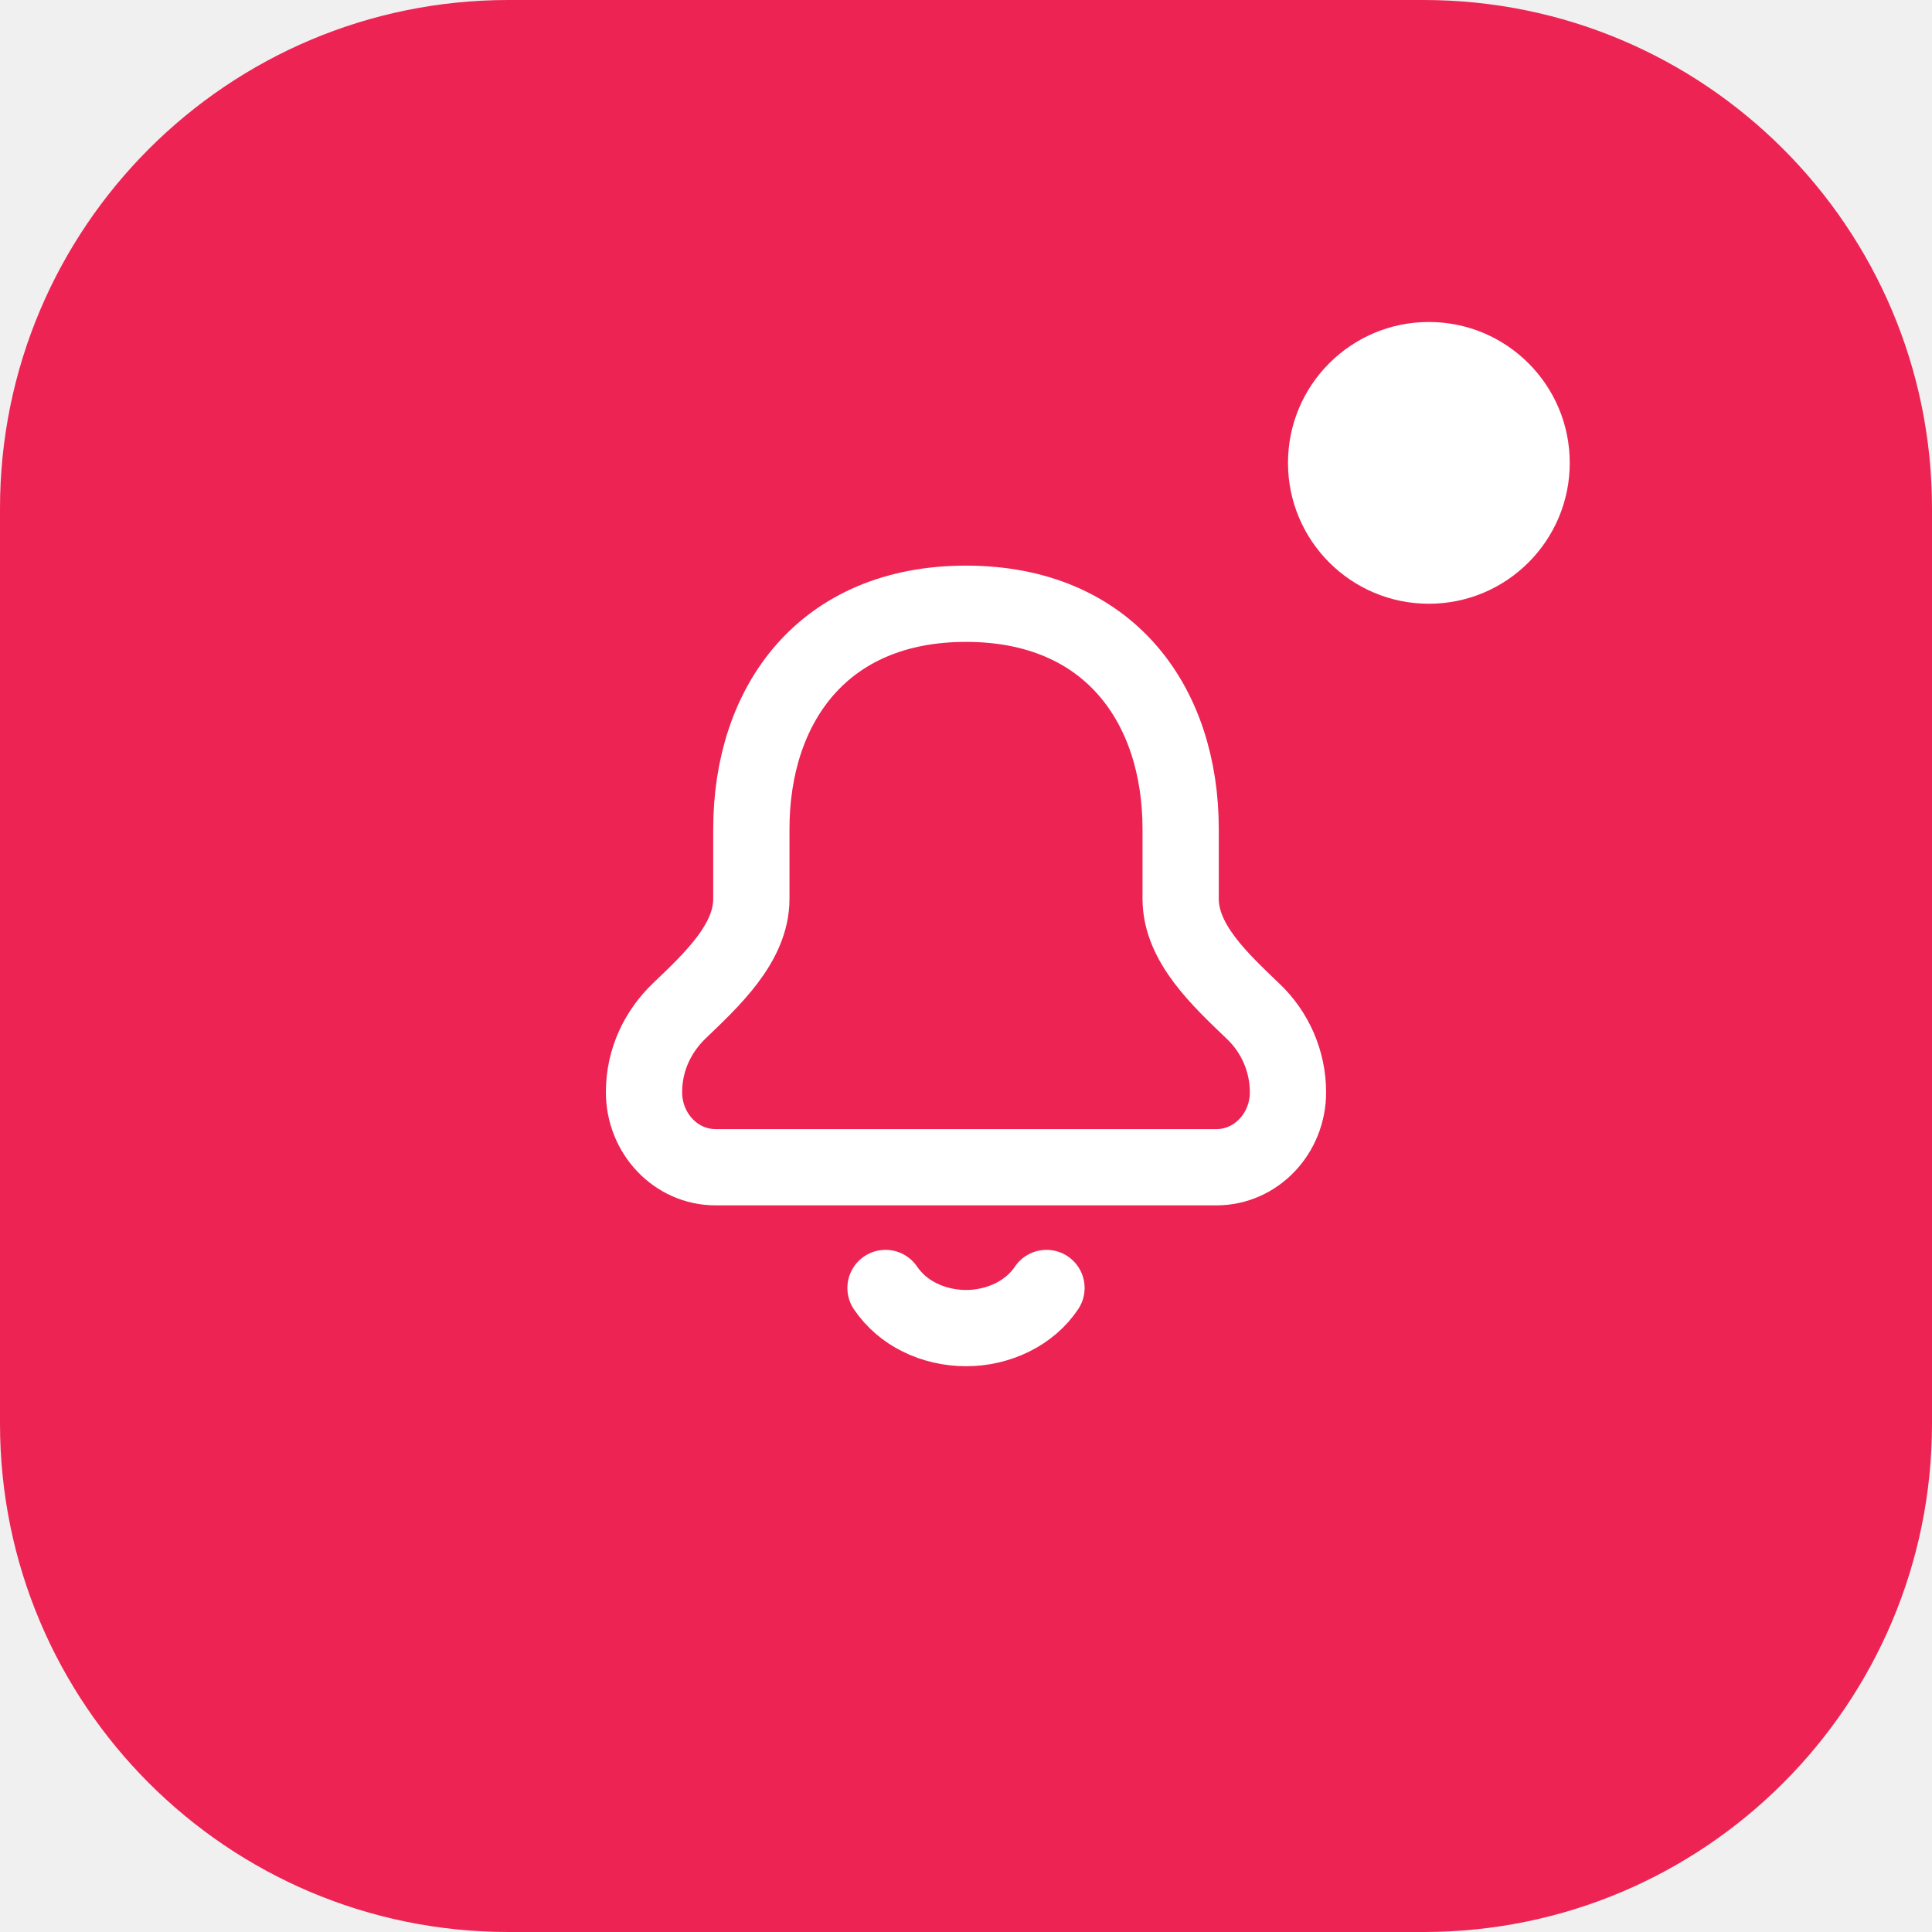
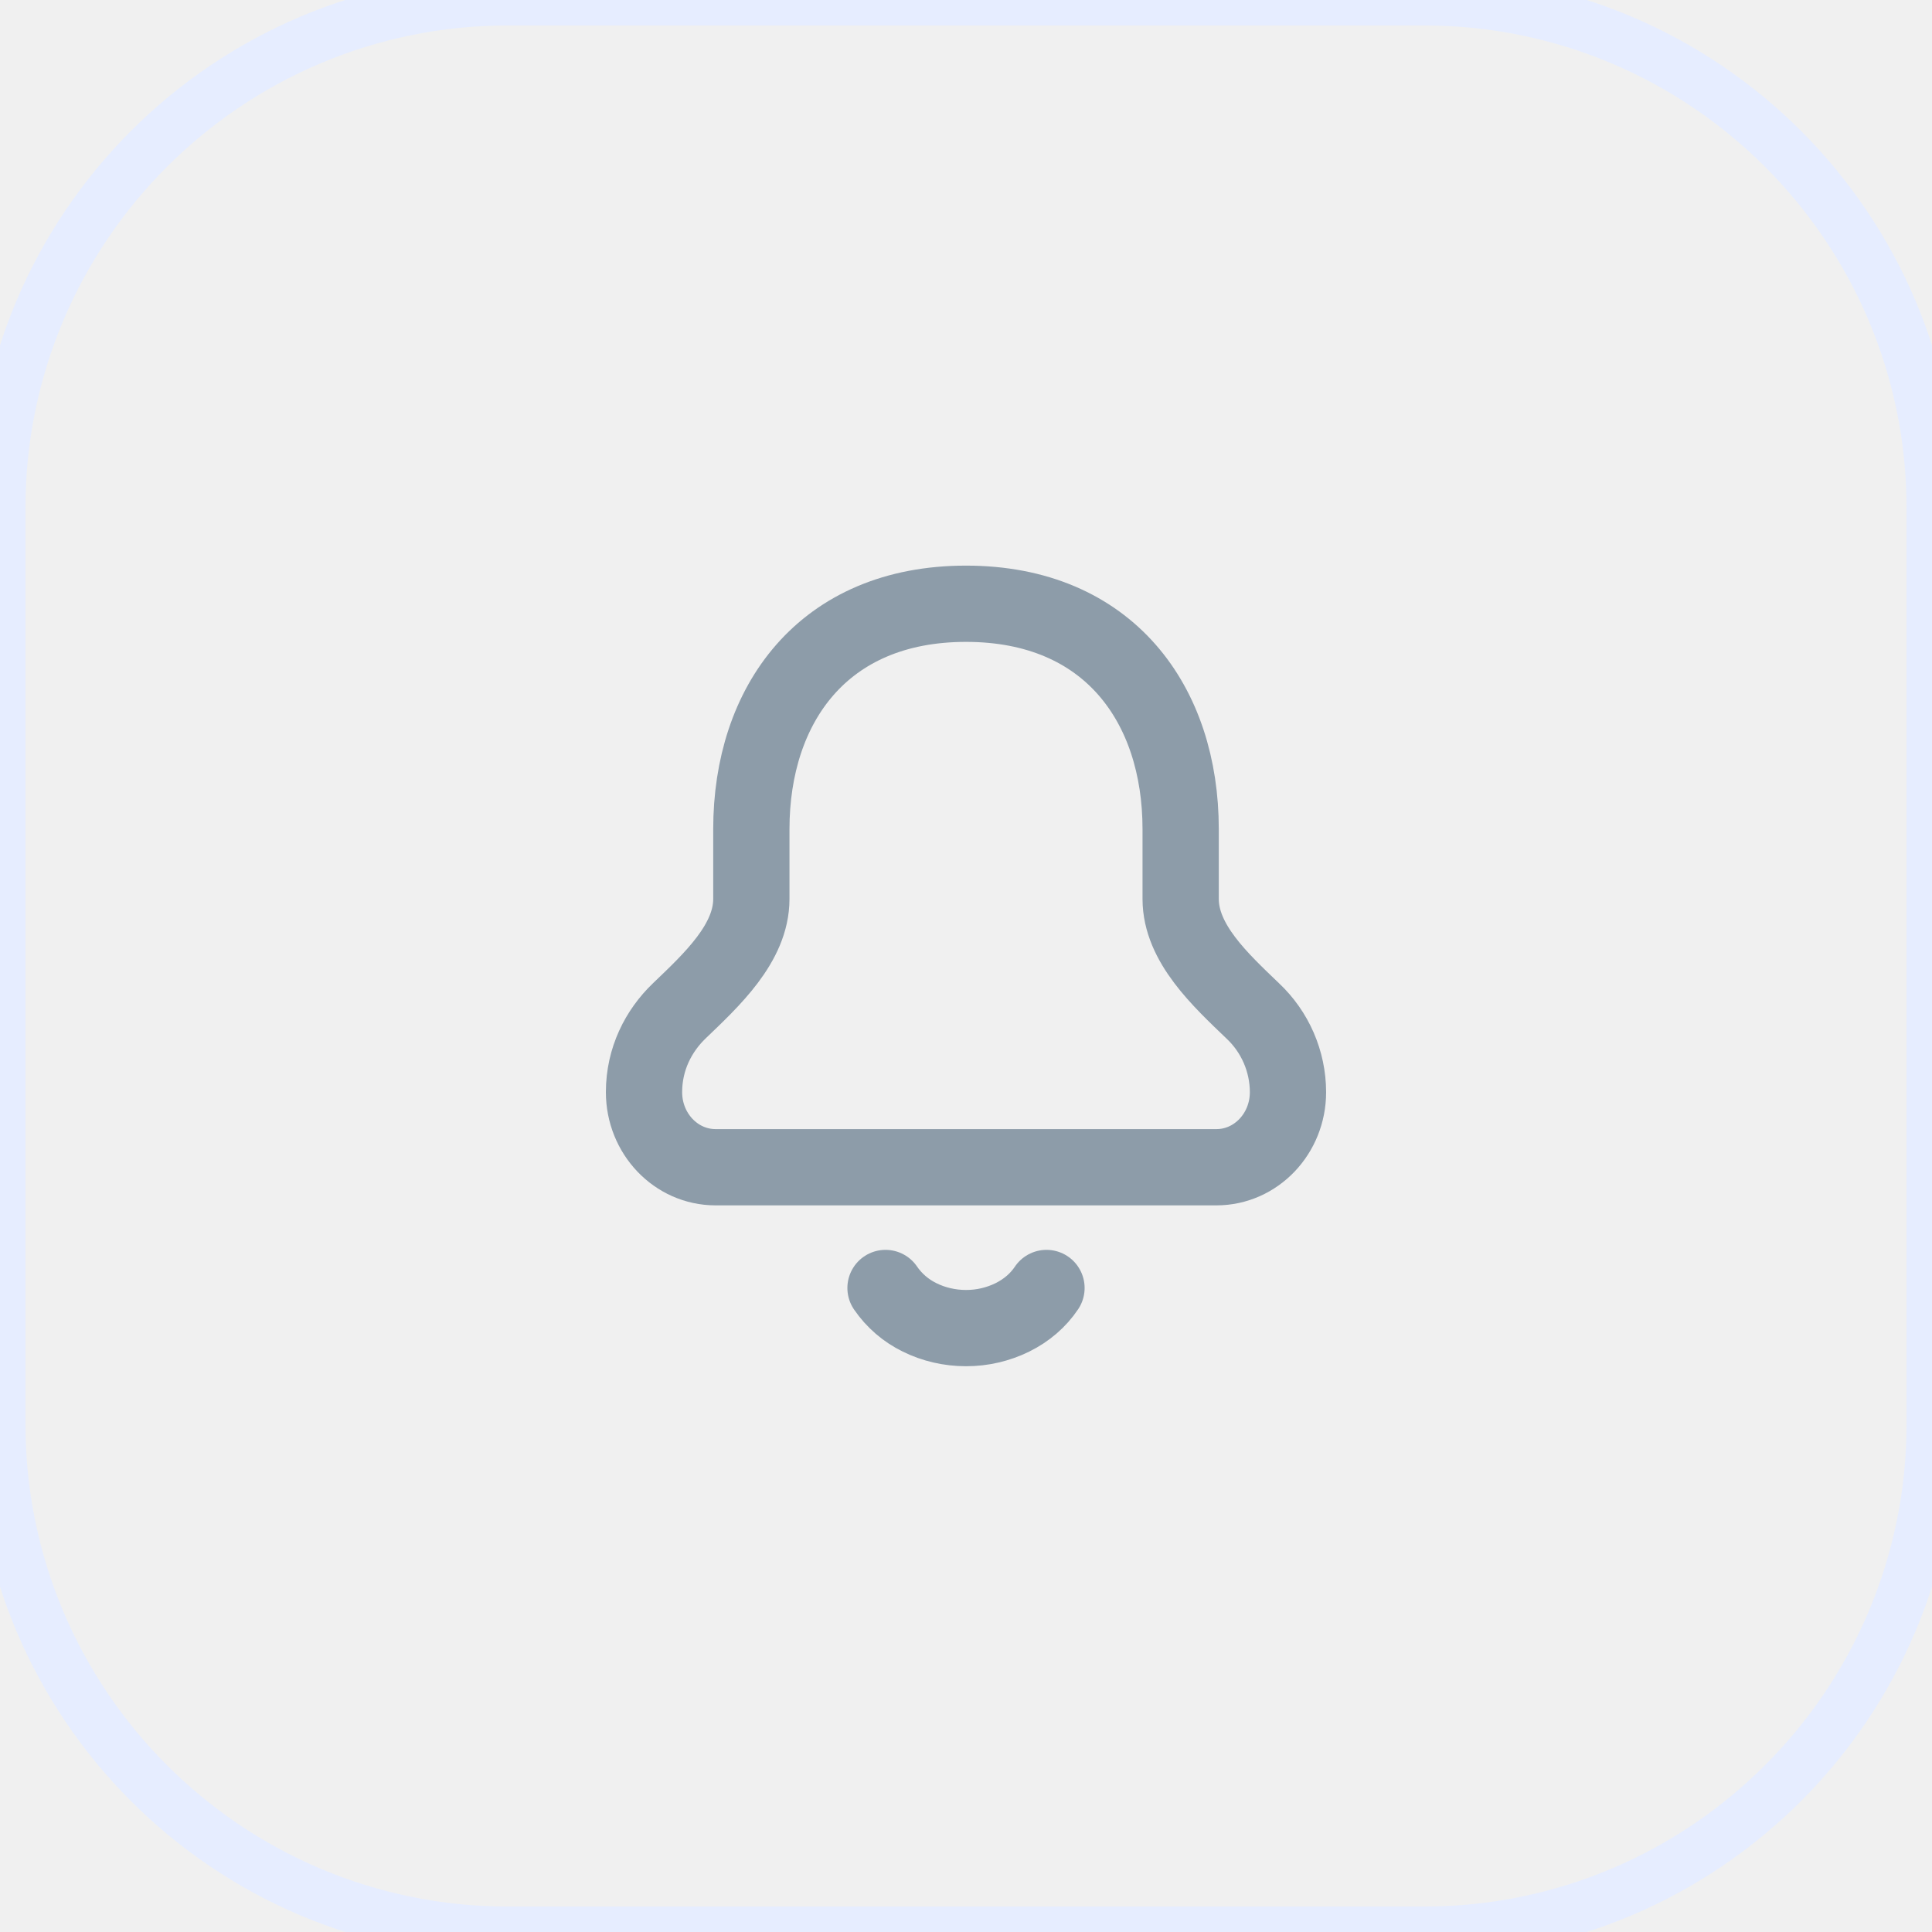
<svg xmlns="http://www.w3.org/2000/svg" width="38" height="38" fill="none">
  <style>

        #bell{
        animation: rotate 4s ease-in-out infinite;
        transform-origin:center;

        }
        @keyframes rotate {
        0% {
        transform:rotate(0);
        }
        10% {
        transform:rotate(10deg);
        }
        20% {
        transform:rotate(-10deg);
        }
        30%{
        transform:rotate(0);
        }

        100% {
        transform:rotate(0);
        }
        }

    </style>
-   <rect id="rect" width="38" height="38" rx="10" fill="#ED2353" />
+   <rect id="rect" width="38" height="38" rx="10" stroke="#E6EDFF" />
  <g id="bell">
-     <path clip-rule="evenodd" d="M19 11.875c-2.815 0-4.222 1.985-4.222 4.433v1.373c0 .874-.787 1.596-1.418 2.202-.406.39-.693.943-.693 1.598 0 .816.63 1.477 1.407 1.477h9.852c.777 0 1.407-.661 1.407-1.477a2.2 2.2 0 0 0-.693-1.598c-.631-.606-1.418-1.328-1.418-2.202v-1.373c0-2.448-1.407-4.433-4.222-4.433Z" stroke="#fff" stroke-width="1.5" />
-     <path d="M20.583 25.333c-.16.24-.391.44-.67.578a2.056 2.056 0 0 1-.913.211c-.32 0-.636-.073-.913-.211a1.73 1.73 0 0 1-.67-.578" stroke="#fff" stroke-width="1.5" stroke-linecap="round" stroke-linejoin="round" />
+     <path clip-rule="evenodd" d="M19 11.875c-2.815 0-4.222 1.985-4.222 4.433v1.373c0 .874-.787 1.596-1.418 2.202-.406.39-.693.943-.693 1.598 0 .816.63 1.477 1.407 1.477h9.852c.777 0 1.407-.661 1.407-1.477a2.2 2.2 0 0 0-.693-1.598c-.631-.606-1.418-1.328-1.418-2.202v-1.373c0-2.448-1.407-4.433-4.222-4.433Z" stroke="#8D9CA9" stroke-width="1.5" />
+     <path d="M20.583 25.333c-.16.24-.391.44-.67.578a2.056 2.056 0 0 1-.913.211c-.32 0-.636-.073-.913-.211a1.73 1.73 0 0 1-.67-.578" stroke="#8D9CA9" stroke-width="1.5" stroke-linecap="round" stroke-linejoin="round" />
  </g>
-   <circle cx="28.104" cy="9.104" r="2.771" fill="#fff" />
</svg>
